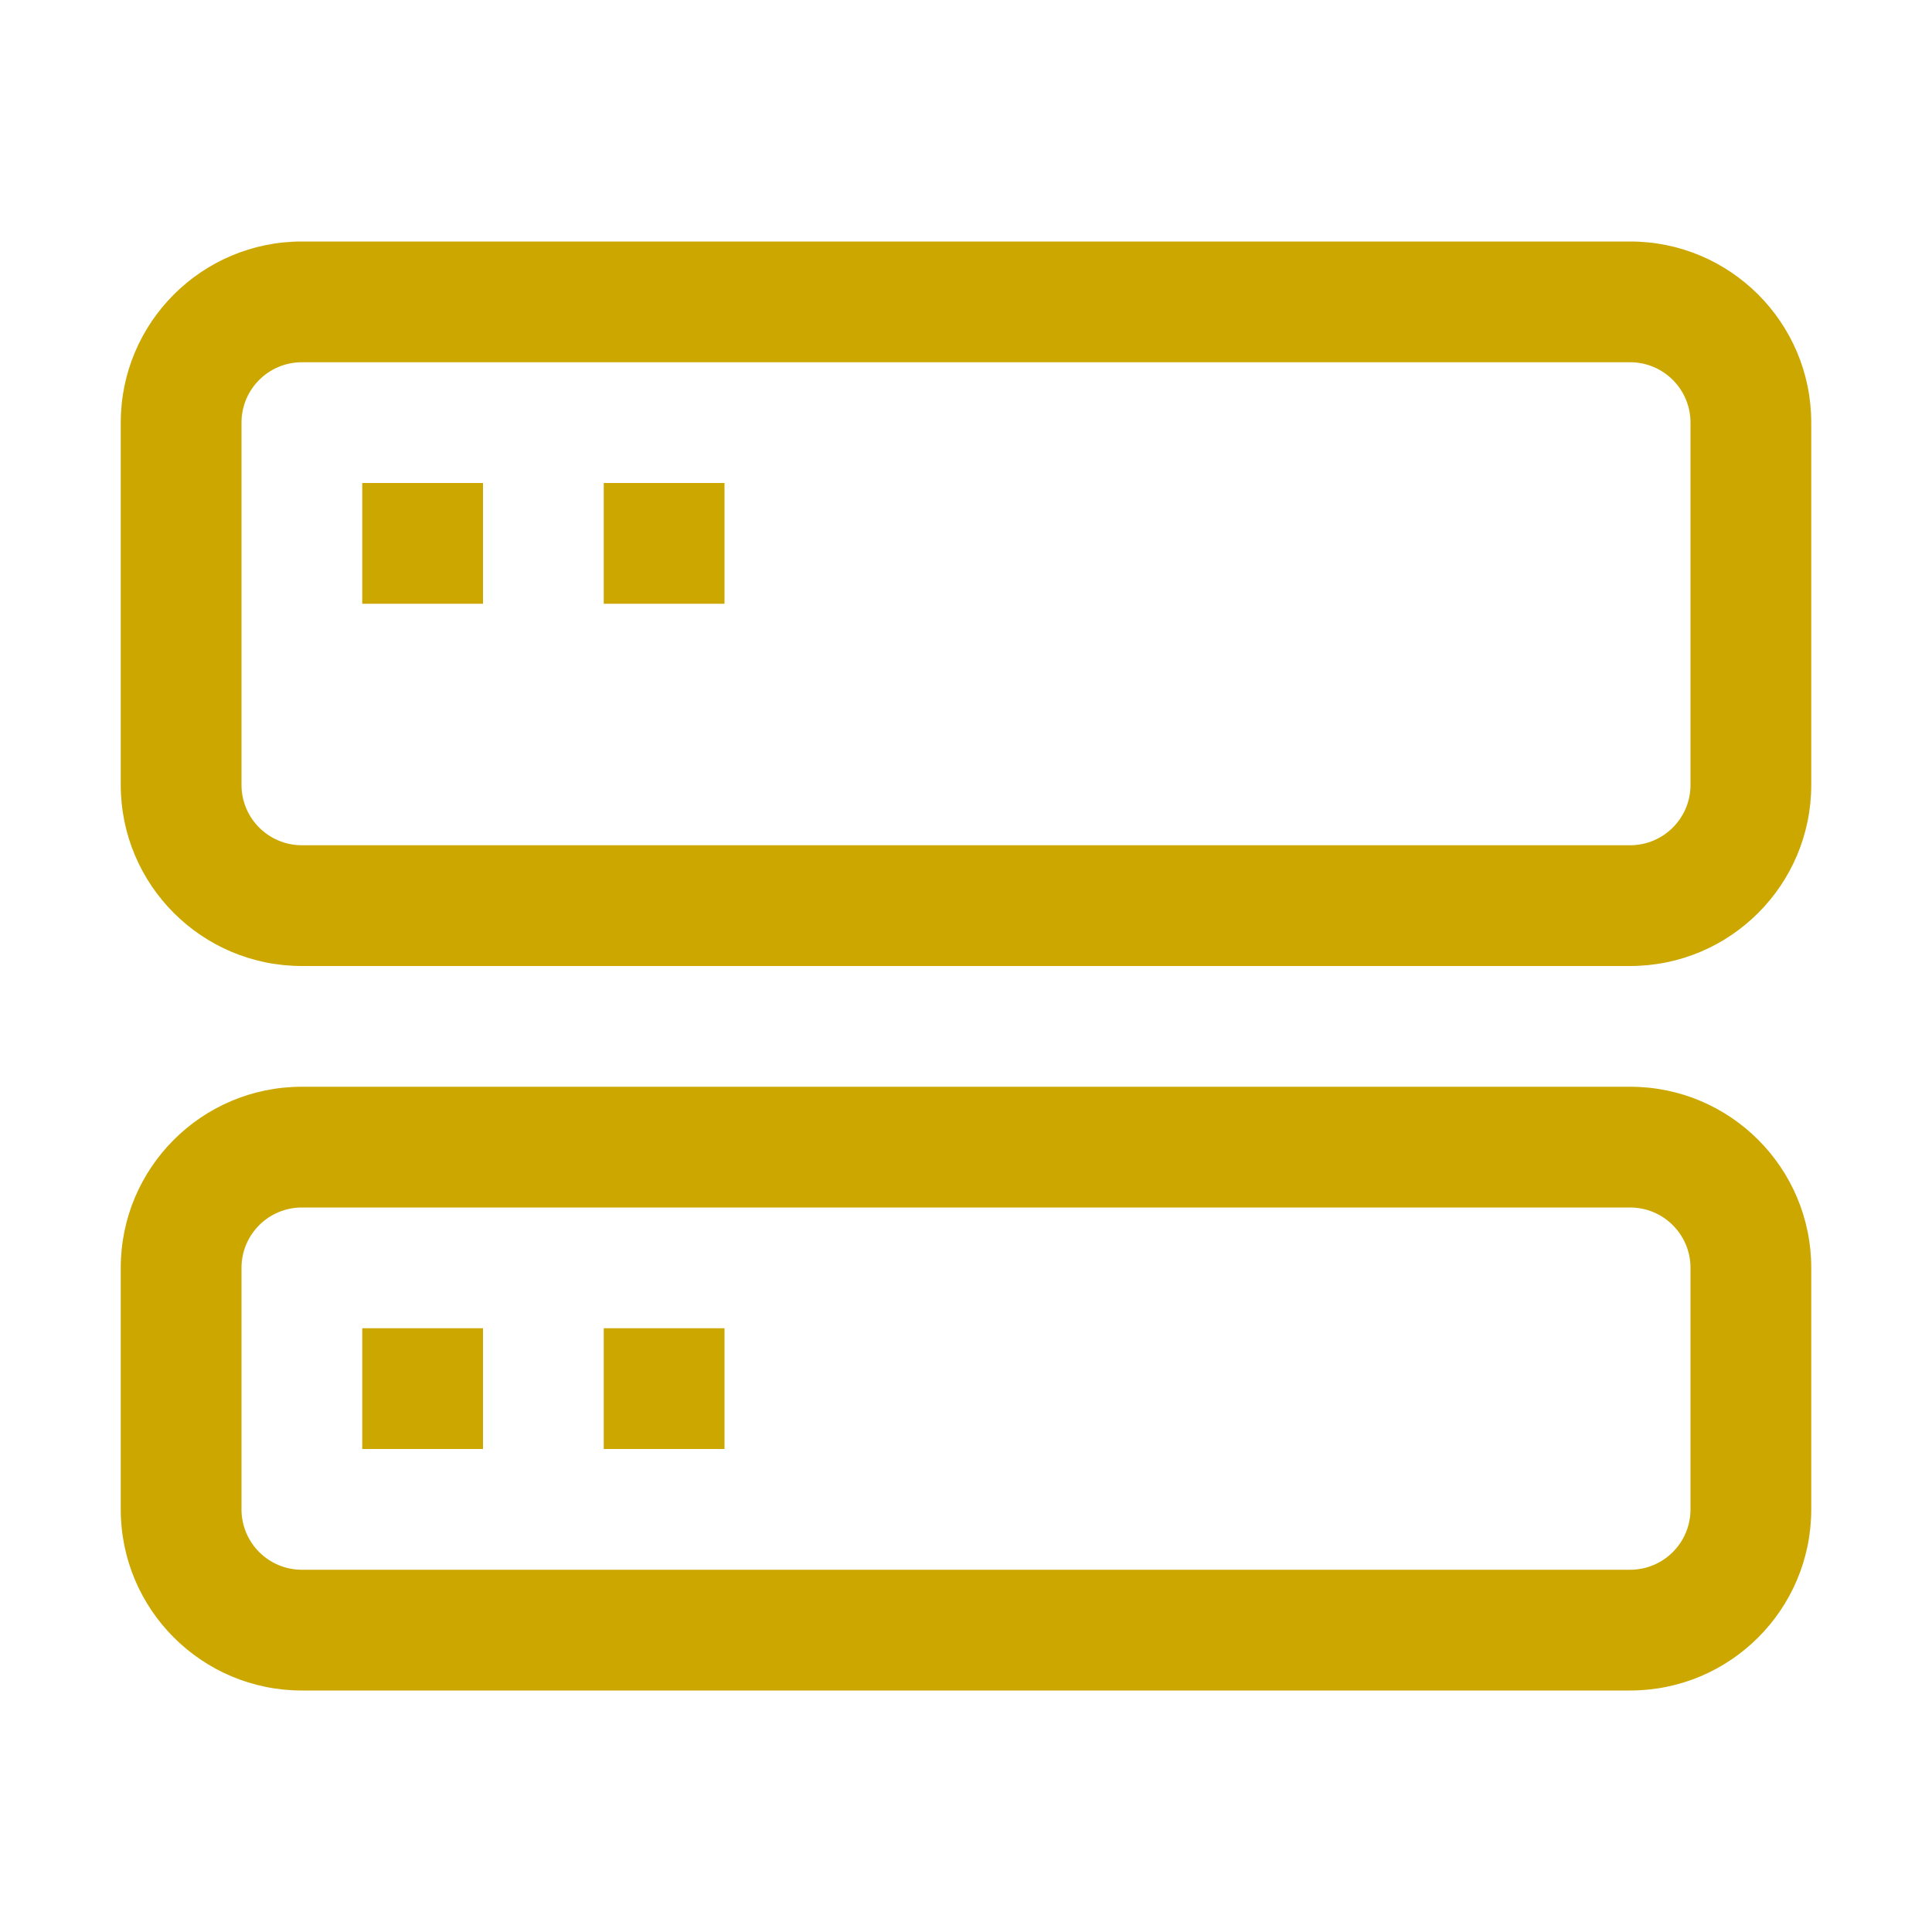
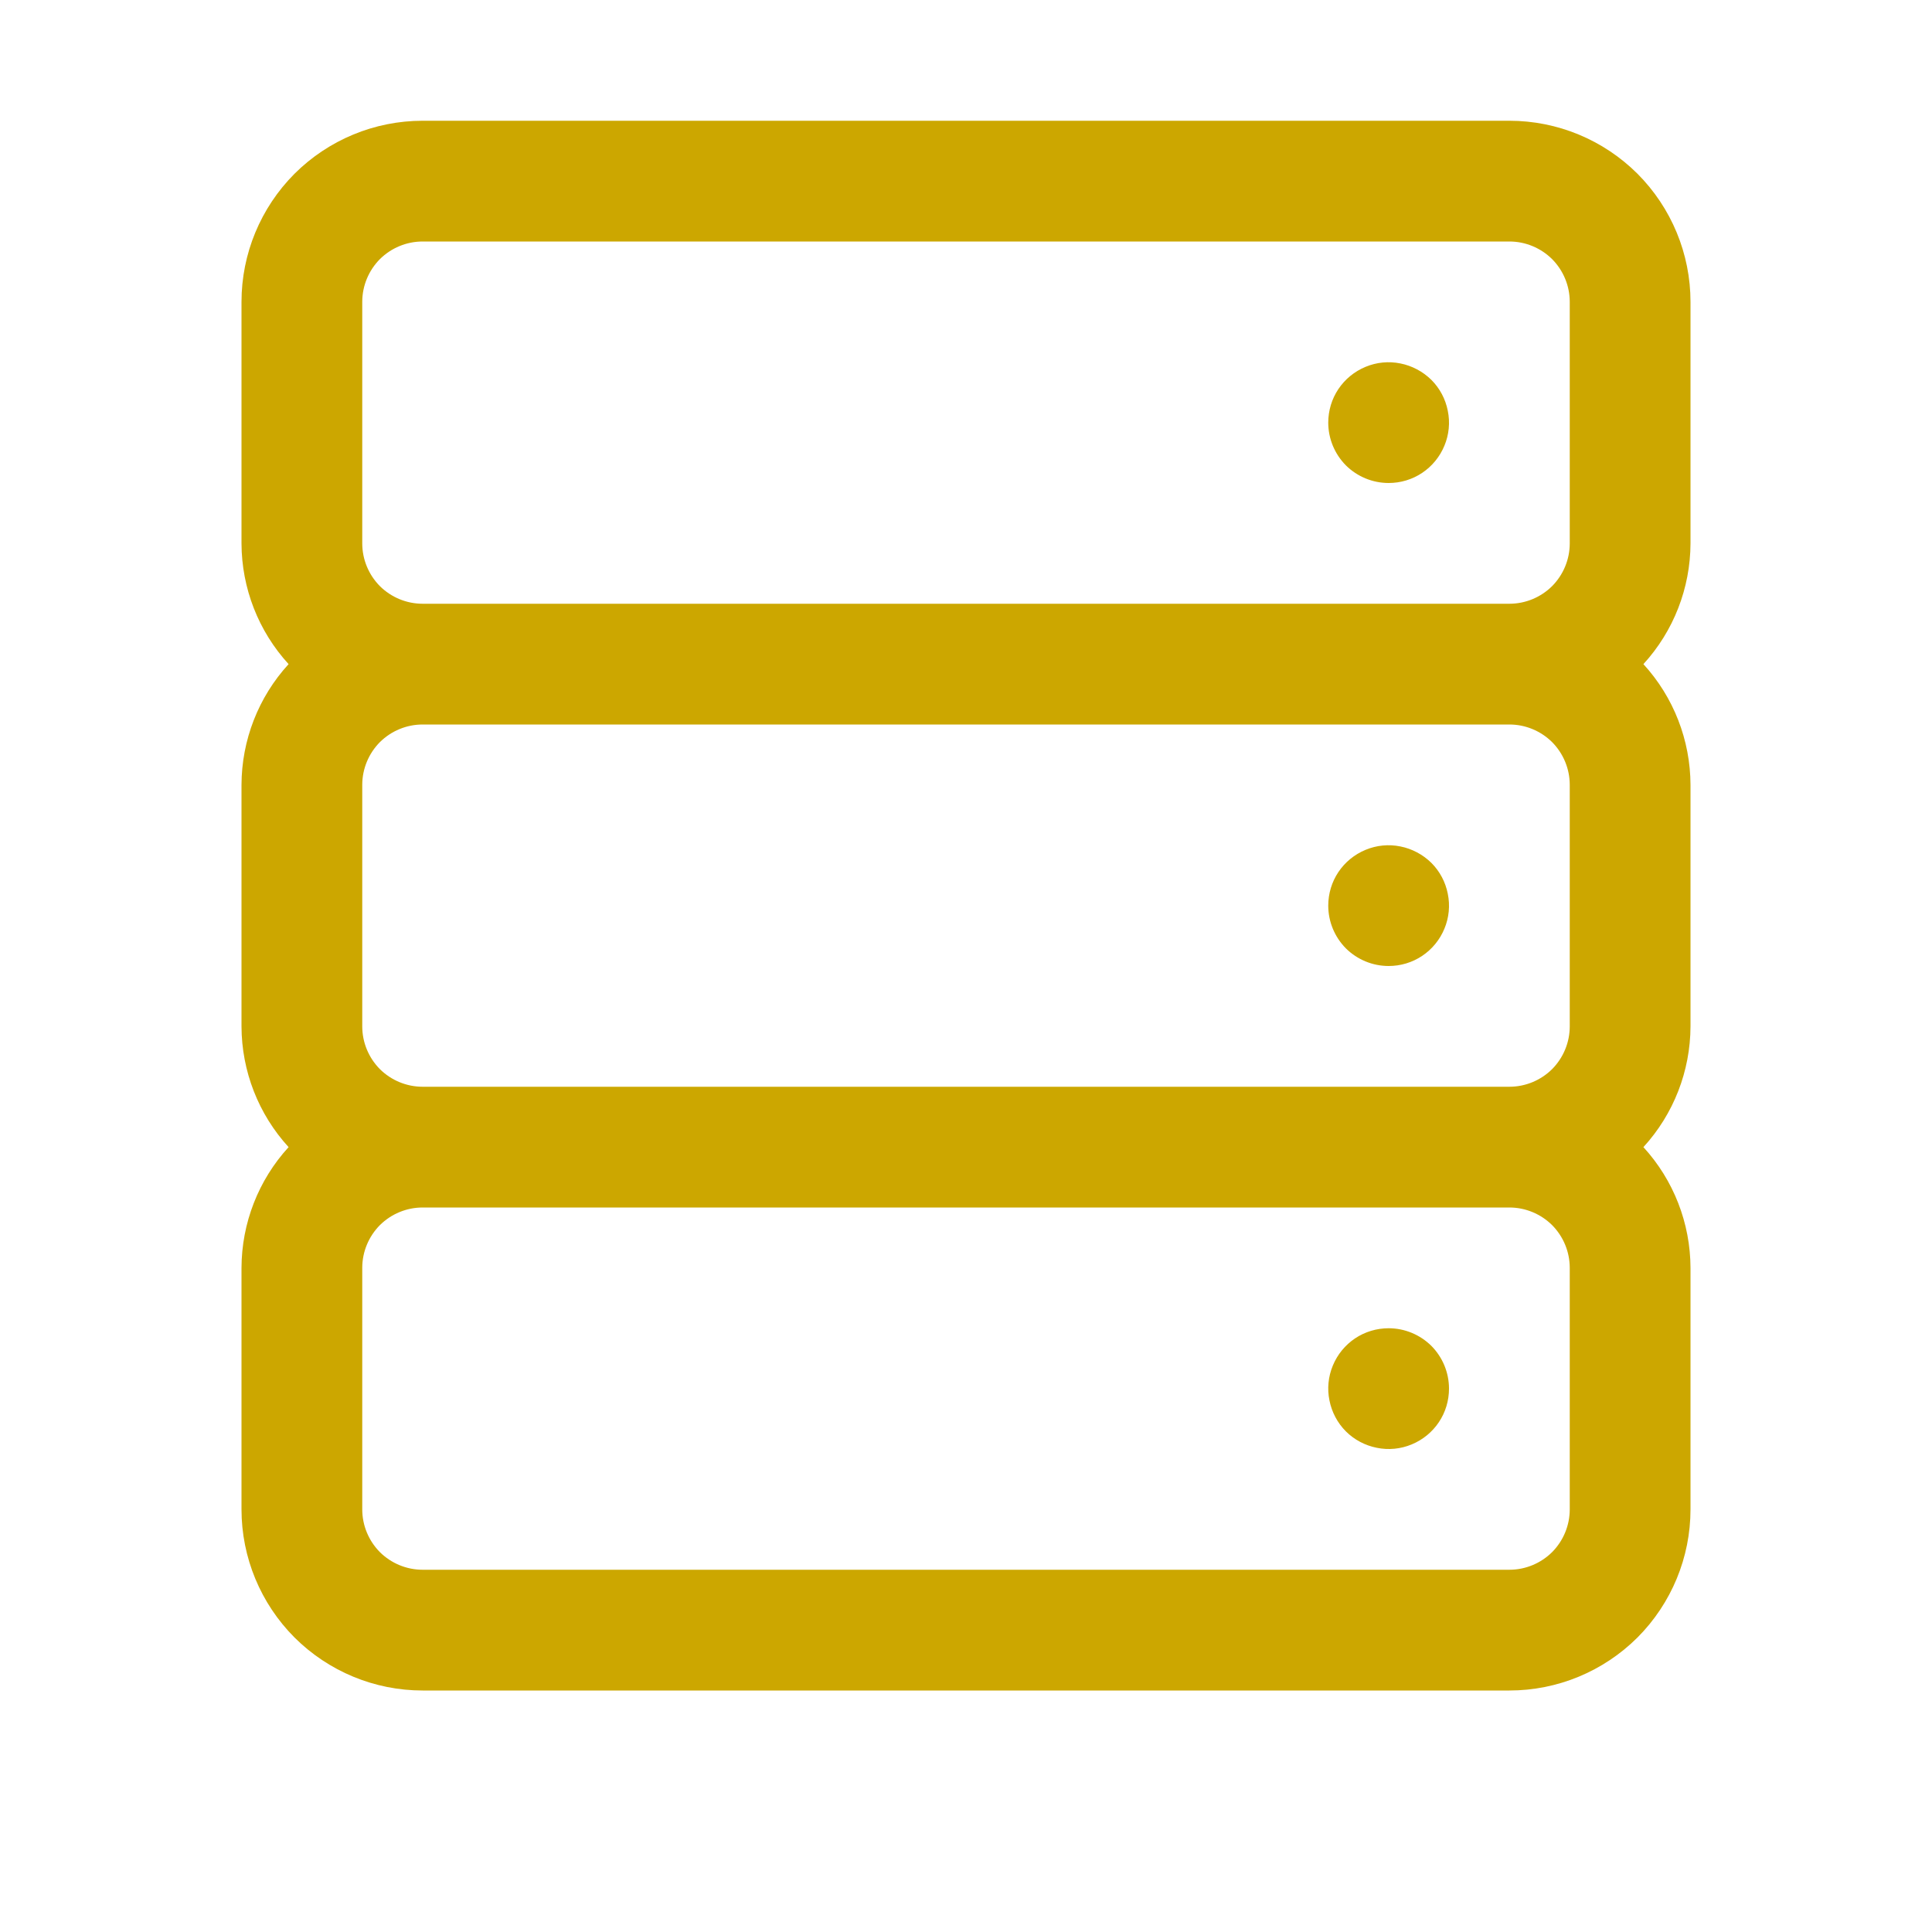
<svg xmlns="http://www.w3.org/2000/svg" width="16" height="16" viewBox="0 0 16 16" aria-hidden="true">
-   <path fill="#CCA700" d="M2.5 2A1.5 1.5 0 0 0 1 3.5v3A1.5 1.5 0 0 0 2.5 8h11A1.5 1.5 0 0 0 15 6.5v-3A1.5 1.5 0 0 0 13.5 2h-11Zm0 1h11a.5.5 0 0 1 .5.5v3a.5.5 0 0 1-.5.5h-11a.5.5 0 0 1-.5-.5v-3a.5.5 0 0 1 .5-.5ZM3 4h1v1H3V4Zm2 0h1v1H5V4Zm-2.5 5A1.5 1.5 0 0 0 1 10.5v2A1.5 1.5 0 0 0 2.5 14h11a1.5 1.5 0 0 0 1.5-1.5v-2A1.5 1.5 0 0 0 13.5 9h-11Zm0 1h11a.5.5 0 0 1 .5.5v2a.5.5 0 0 1-.5.5h-11a.5.5 0 0 1-.5-.5v-2a.5.5 0 0 1 .5-.5ZM3 11h1v1H3v-1Zm2 0h1v1H5v-1Z" />
+   <path fill="#CCA700" d="M12 11.5C12 11.599 11.971 11.696 11.916 11.778C11.861 11.86 11.783 11.924 11.691 11.962C11.6 12 11.499 12.01 11.402 11.99C11.306 11.971 11.216 11.924 11.146 11.854C11.076 11.784 11.029 11.694 11.01 11.598C10.99 11.501 11 11.4 11.038 11.309C11.076 11.217 11.14 11.139 11.222 11.084C11.304 11.029 11.401 11 11.5 11C11.633 11 11.76 11.053 11.854 11.146C11.947 11.24 12 11.367 12 11.5ZM11.5 8C11.599 8 11.696 7.971 11.778 7.916C11.86 7.861 11.924 7.783 11.962 7.691C12 7.6 12.01 7.499 11.99 7.402C11.971 7.305 11.924 7.216 11.854 7.146C11.784 7.077 11.694 7.029 11.598 7.01C11.501 6.99 11.4 7 11.309 7.038C11.217 7.076 11.139 7.14 11.084 7.222C11.029 7.304 11 7.401 11 7.5C11 7.633 11.053 7.76 11.146 7.854C11.24 7.947 11.367 8 11.5 8ZM14 4.5C13.999 4.87 13.86 5.227 13.61 5.5C13.86 5.773 13.999 6.13 14 6.5V8.5C13.999 8.87 13.86 9.227 13.61 9.5C13.86 9.773 13.999 10.13 14 10.5V12.5C14 12.898 13.842 13.279 13.561 13.561C13.279 13.842 12.898 14 12.5 14H3.5C3.102 14 2.721 13.842 2.439 13.561C2.158 13.279 2 12.898 2 12.5V10.5C2.001 10.13 2.14 9.773 2.39 9.5C2.14 9.227 2.001 8.87 2 8.5V6.5C2.001 6.13 2.14 5.773 2.39 5.5C2.14 5.227 2.001 4.87 2 4.5V2.5C2 2.102 2.158 1.721 2.439 1.439C2.721 1.158 3.102 1 3.5 1H12.5C12.898 1 13.279 1.158 13.561 1.439C13.842 1.721 14 2.102 14 2.5V4.5ZM3 4.5C3 4.633 3.053 4.76 3.146 4.854C3.24 4.947 3.367 5 3.5 5H12.5C12.633 5 12.76 4.947 12.854 4.854C12.947 4.76 13 4.633 13 4.5V2.5C13 2.367 12.947 2.24 12.854 2.146C12.76 2.053 12.633 2 12.5 2H3.5C3.367 2 3.24 2.053 3.146 2.146C3.053 2.24 3 2.367 3 2.5V4.5ZM12.5 6H3.5C3.367 6 3.24 6.053 3.146 6.146C3.053 6.24 3 6.367 3 6.5V8.5C3 8.633 3.053 8.76 3.146 8.854C3.24 8.947 3.367 9 3.5 9H12.5C12.633 9 12.76 8.947 12.854 8.854C12.947 8.76 13 8.633 13 8.5V6.5C13 6.367 12.947 6.24 12.854 6.146C12.76 6.053 12.633 6 12.5 6ZM13 10.5C13 10.367 12.947 10.24 12.854 10.146C12.76 10.053 12.633 10 12.5 10H3.5C3.367 10 3.24 10.053 3.146 10.146C3.053 10.24 3 10.367 3 10.5V12.5C3 12.633 3.053 12.76 3.146 12.854C3.24 12.947 3.367 13 3.5 13H12.5C12.633 13 12.76 12.947 12.854 12.854C12.947 12.76 13 12.633 13 12.5V10.5ZM11.5 4C11.599 4 11.696 3.971 11.778 3.916C11.86 3.861 11.924 3.783 11.962 3.691C12 3.6 12.01 3.499 11.99 3.402C11.971 3.305 11.924 3.216 11.854 3.146C11.784 3.077 11.694 3.029 11.598 3.01C11.501 2.99 11.4 3 11.309 3.038C11.217 3.076 11.139 3.14 11.084 3.222C11.029 3.304 11 3.401 11 3.5C11 3.633 11.053 3.76 11.146 3.854C11.24 3.947 11.367 4 11.5 4Z" />
</svg>
